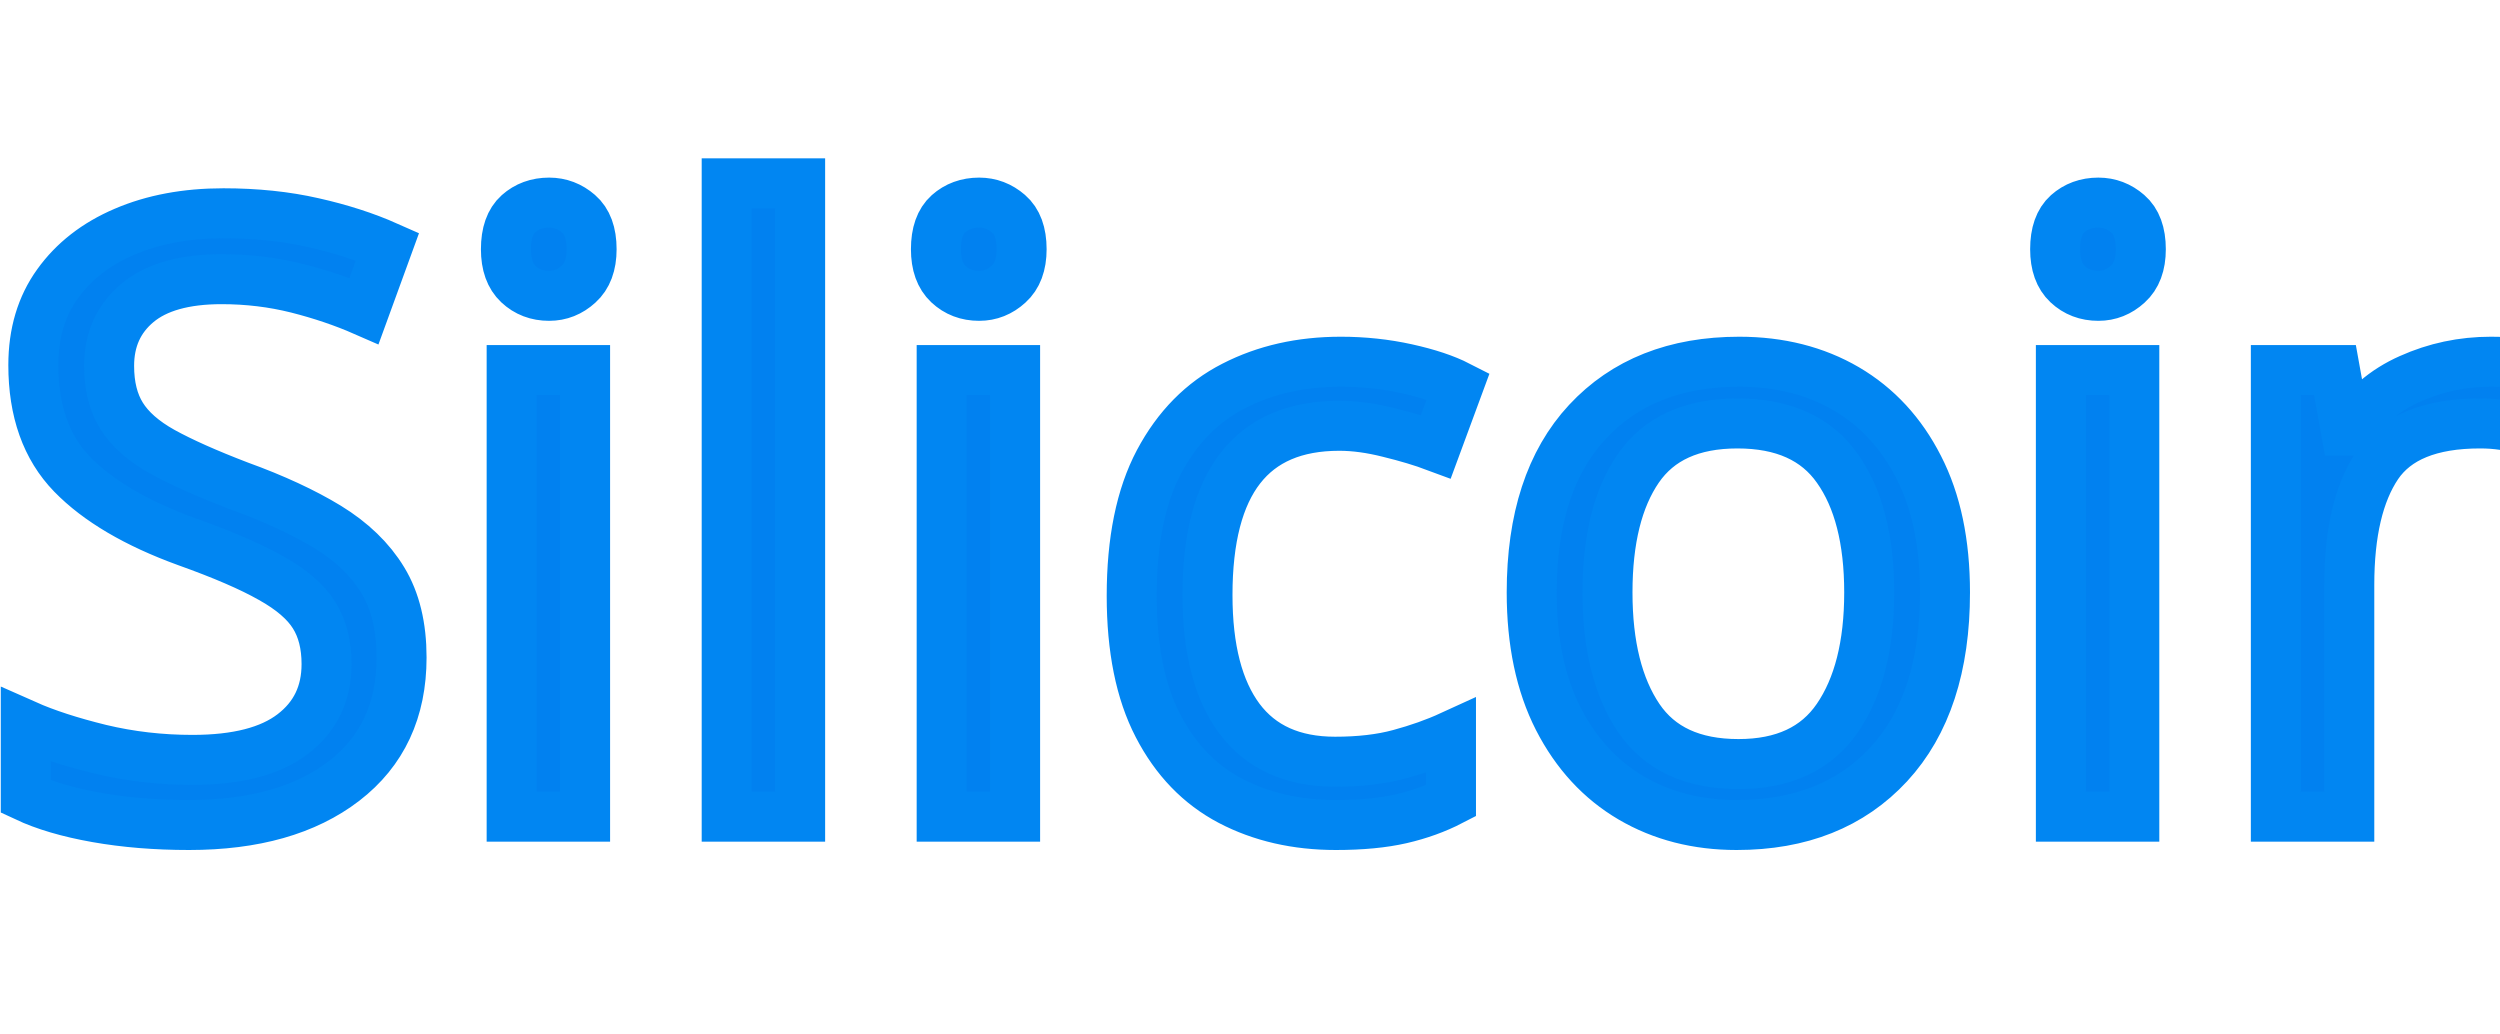
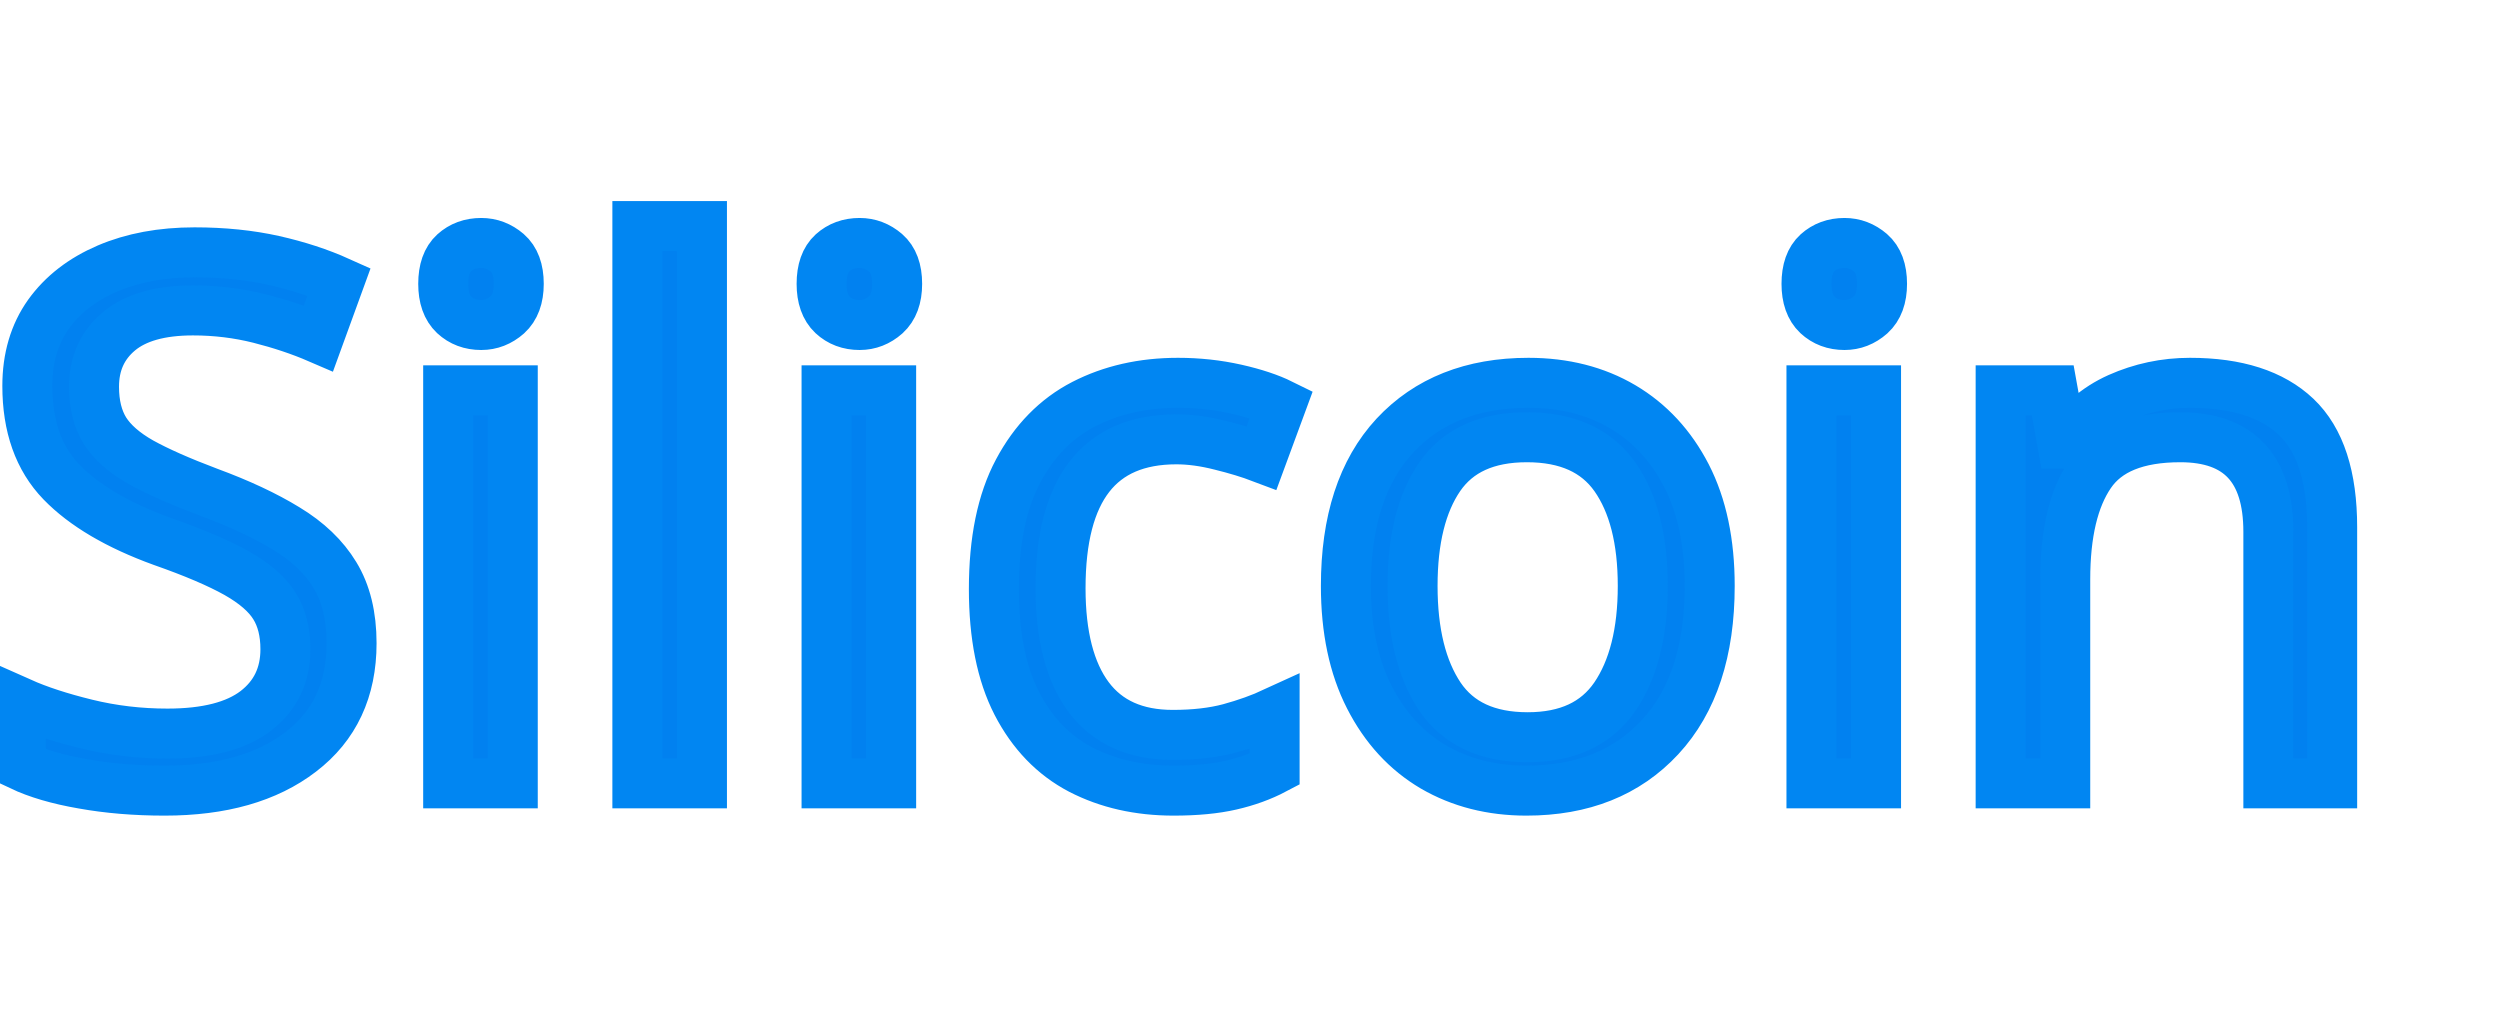
<svg xmlns="http://www.w3.org/2000/svg" width="150px" height="62px" viewBox="0 0 150 62" version="1.1">
-   <g id="画板" stroke="none" stroke-width="1" fill="none" fill-rule="evenodd" font-family="BanglaSangamMN, Bangla Sangam MN" font-size="50" font-weight="normal">
+   <g id="画板" stroke="none" stroke-width="1" fill="none" fill-rule="evenodd" font-family="BanglaSangamMN, Bangla Sangam MN" font-size="44" font-weight="normal">
    <text id="Silicoin" stroke="#0186F2" stroke-width="3" fill="#0181F0">
-       <tspan x="-1" y="49">Silicoin</tspan>
+       <tspan x="-1" y="47">Silicoin</tspan>
    </text>
  </g>
</svg>
